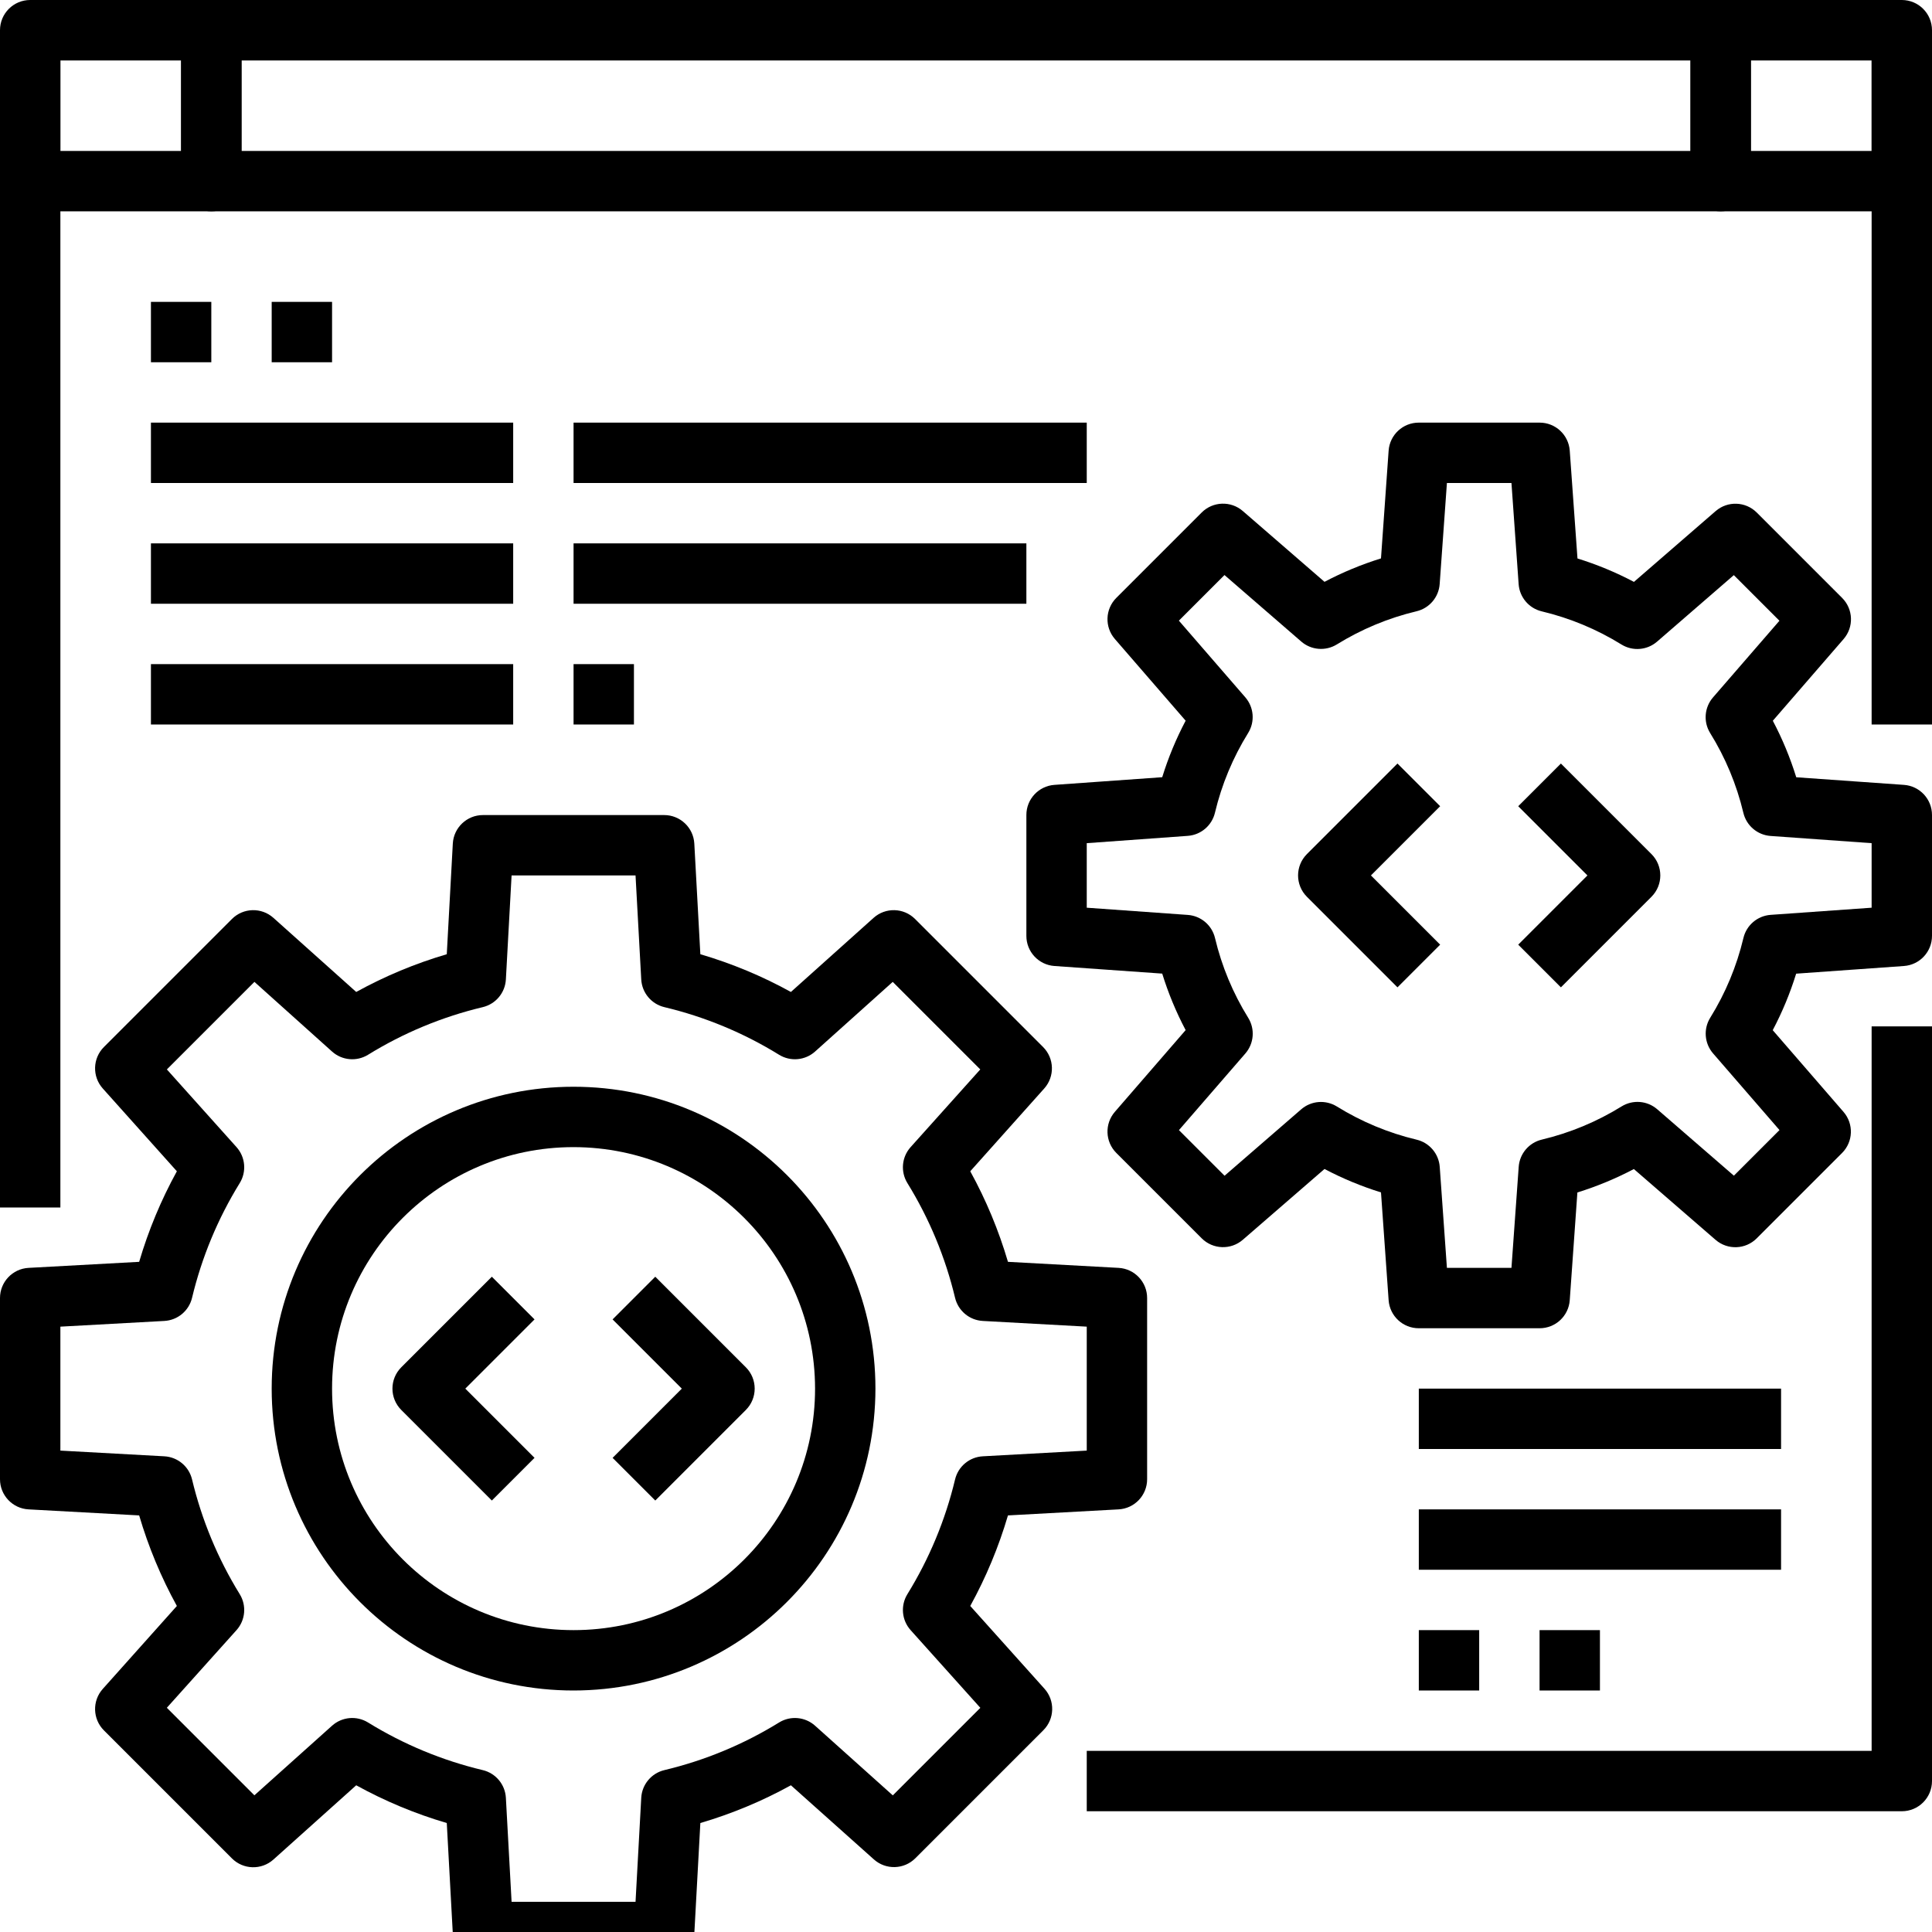
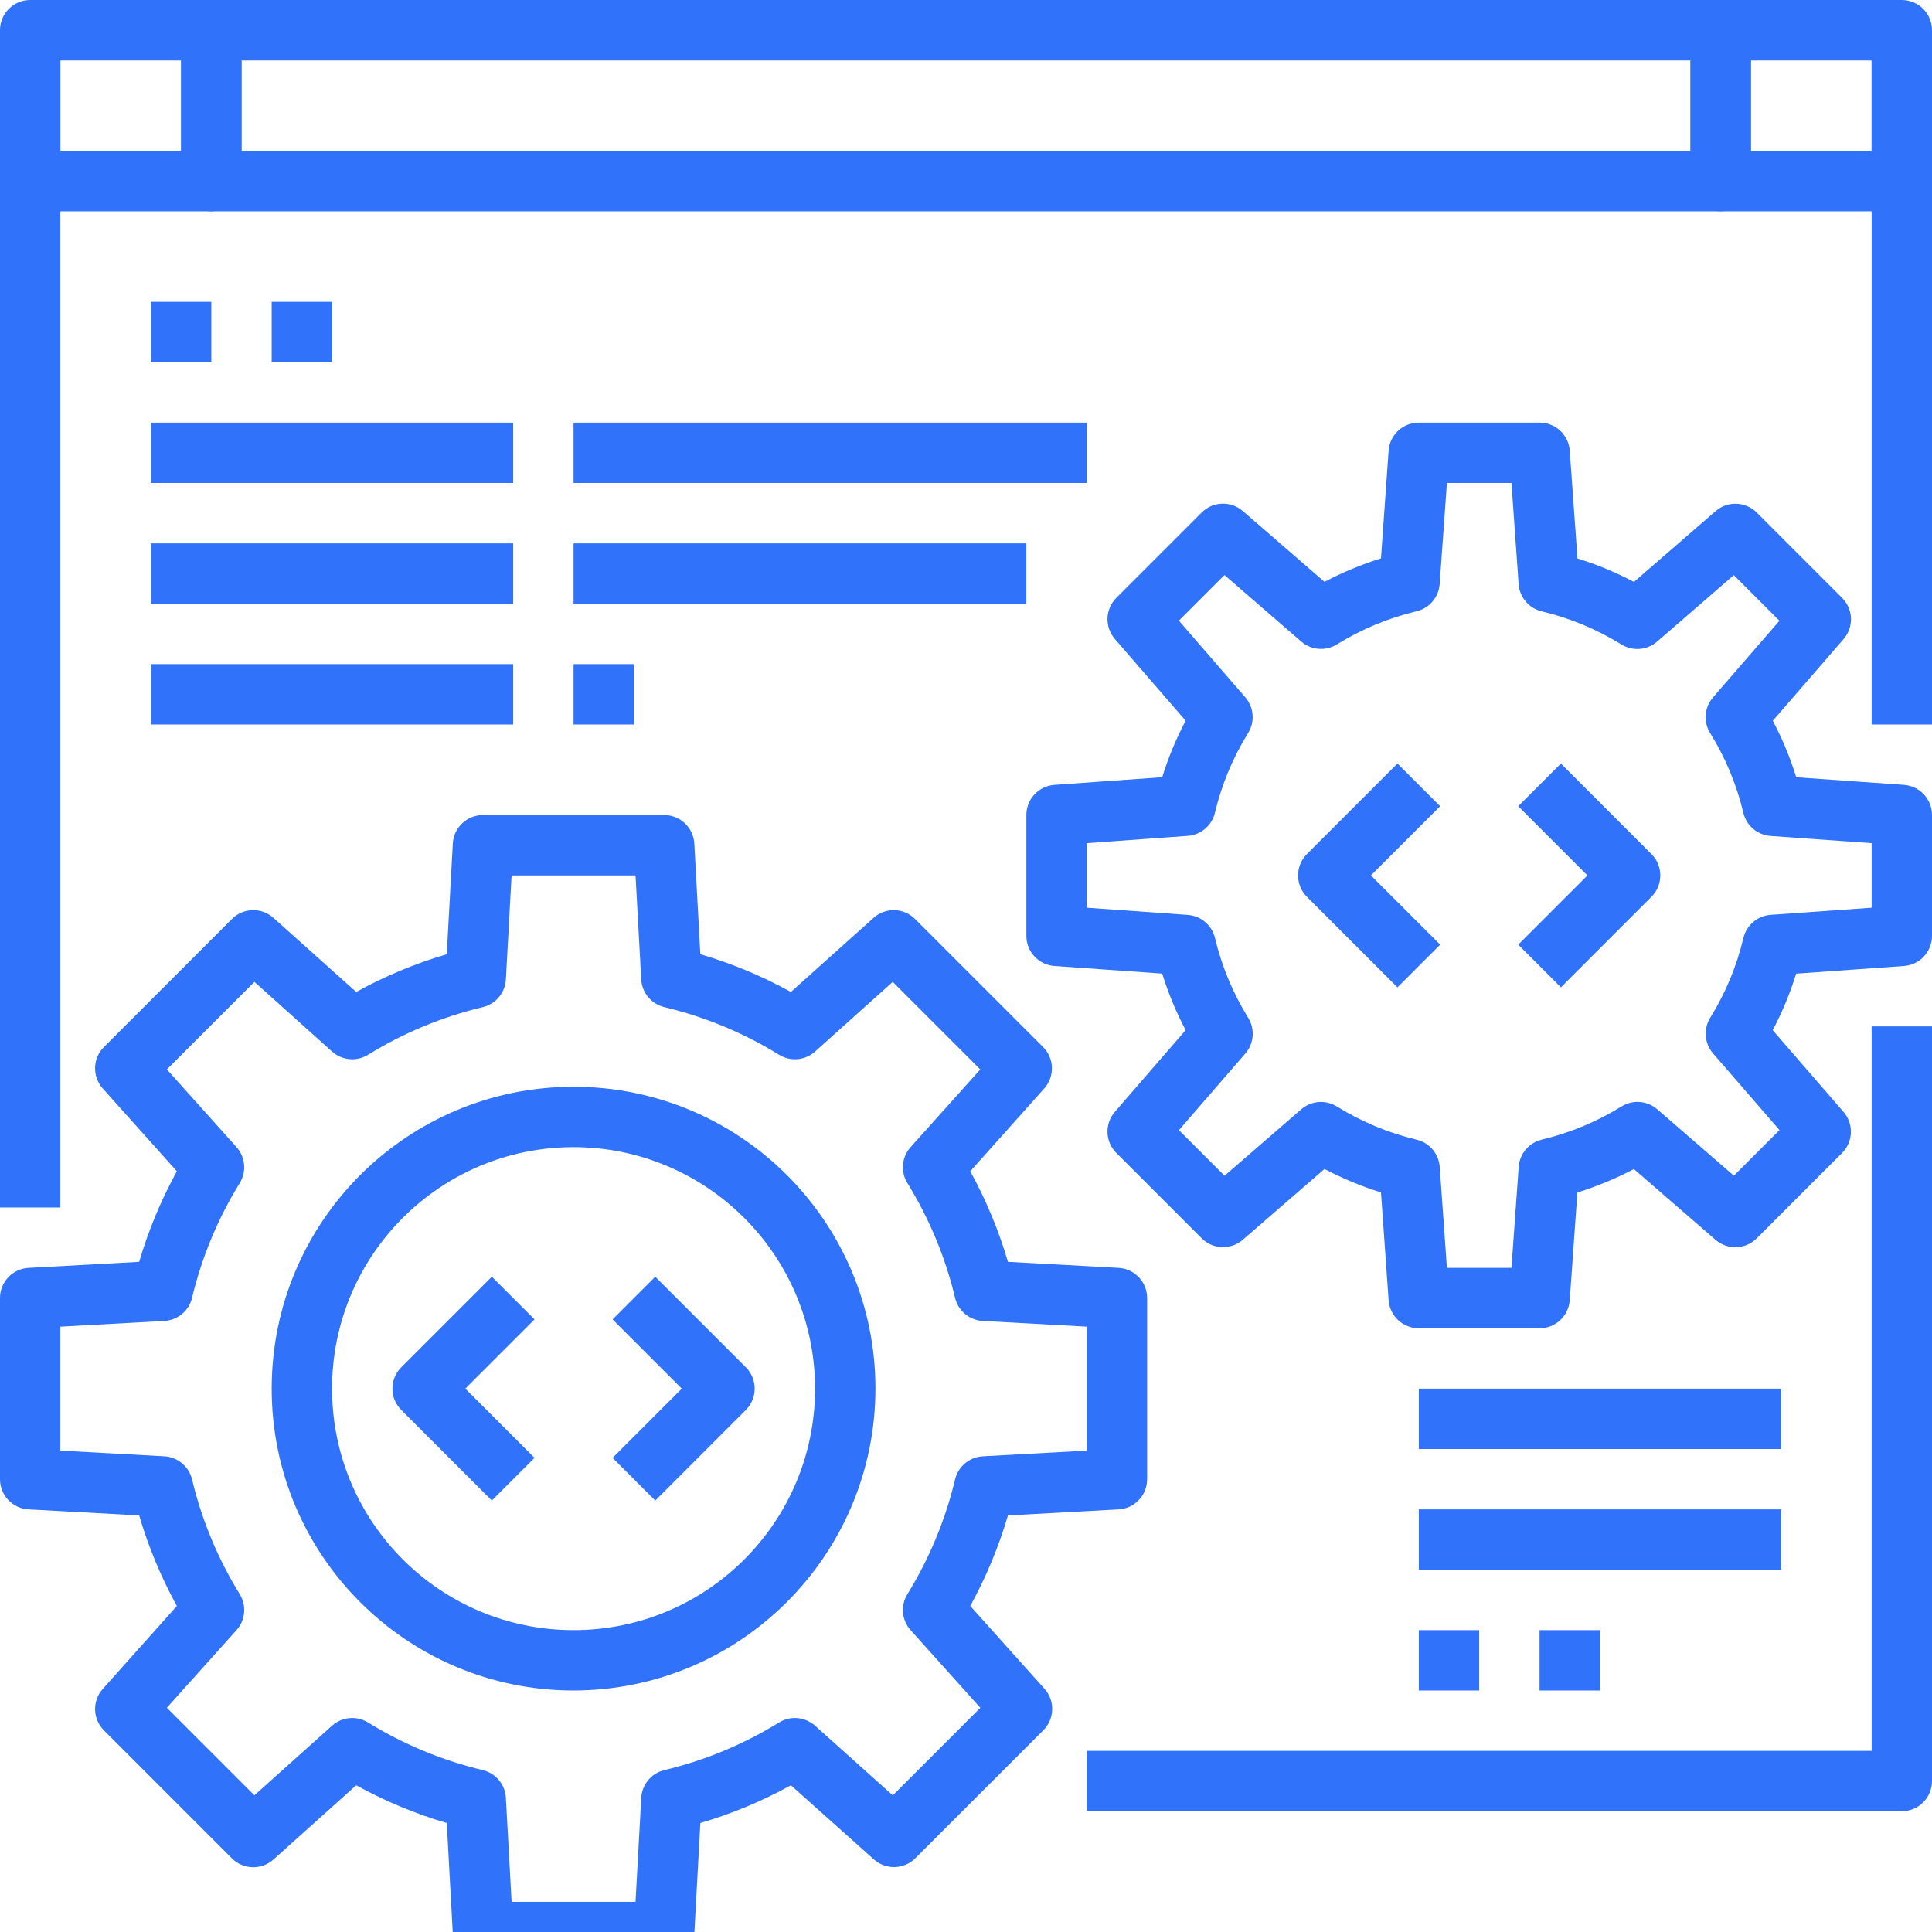
- <svg xmlns="http://www.w3.org/2000/svg" height="100px" width="100px" fill="#000000" viewBox="0 0 64 64" x="0px" y="0px">
+ <svg xmlns="http://www.w3.org/2000/svg" height="100px" width="100px" fill="#3072f9" viewBox="0 0 64 64" x="0px" y="0px">
  <g data-name="09-Software">
    <path d="M63,60H36V58H62V34h2V59A1,1,0,0,1,63,60Z" />
    <rect x="1" width="62" height="2" />
    <path d="M7,7H1A1,1,0,0,1,0,6V1A1,1,0,0,1,1,0H7A1,1,0,0,1,8,1V6A1,1,0,0,1,7,7ZM2,5H6V2H2Z" />
    <path d="M63,7H57a1,1,0,0,1-1-1V1a1,1,0,0,1,1-1h6a1,1,0,0,1,1,1V6A1,1,0,0,1,63,7ZM58,5h4V2H58Z" />
    <path d="M57,7H7A1,1,0,0,1,6,6V1A1,1,0,0,1,7,0H57a1,1,0,0,1,1,1V6A1,1,0,0,1,57,7ZM8,5H56V2H8Z" />
    <path d="M22,65H16a1,1,0,0,1-1-.945l-.2-3.665A14.928,14.928,0,0,1,11.8,59.14L9.057,61.6a1,1,0,0,1-1.374-.038l-4.24-4.24a1,1,0,0,1-.038-1.375L5.859,53.2A15.006,15.006,0,0,1,4.61,50.2L.945,50A1,1,0,0,1,0,49V43a1,1,0,0,1,.945-1l3.665-.2A15.006,15.006,0,0,1,5.859,38.8L3.405,36.058a1,1,0,0,1,.038-1.375l4.24-4.24a1,1,0,0,1,1.374-.038L11.8,32.86A14.928,14.928,0,0,1,14.8,31.61l.2-3.665A1,1,0,0,1,16,27h6a1,1,0,0,1,1,.945l.2,3.665a14.928,14.928,0,0,1,3,1.25l2.739-2.455a1,1,0,0,1,1.374.038l4.24,4.24a1,1,0,0,1,.038,1.375L32.141,38.8A15.006,15.006,0,0,1,33.39,41.8l3.665.2A1,1,0,0,1,38,43v6a1,1,0,0,1-.945,1l-3.665.2A15.006,15.006,0,0,1,32.141,53.2L34.6,55.942a1,1,0,0,1-.038,1.375l-4.24,4.24a1,1,0,0,1-1.374.038L26.2,59.14a14.928,14.928,0,0,1-3,1.25L23,64.055A1,1,0,0,1,22,65Zm-5.053-2h4.106l.189-3.445a1,1,0,0,1,.767-.918,12.953,12.953,0,0,0,3.8-1.578A1,1,0,0,1,27,57.166l2.575,2.308,2.9-2.9L30.165,54a1,1,0,0,1-.106-1.192,13,13,0,0,0,1.579-3.8,1,1,0,0,1,.918-.766L36,48.053V43.947l-3.444-.189a1,1,0,0,1-.918-.766,13,13,0,0,0-1.579-3.8A1,1,0,0,1,30.165,38l2.308-2.574-2.9-2.9L27,34.834a1,1,0,0,1-1.191.107,12.953,12.953,0,0,0-3.8-1.578,1,1,0,0,1-.767-.918L21.053,29H16.947l-.189,3.445a1,1,0,0,1-.767.918,12.953,12.953,0,0,0-3.8,1.578A1,1,0,0,1,11,34.834L8.428,32.526l-2.9,2.9L7.835,38a1,1,0,0,1,.106,1.192,13,13,0,0,0-1.579,3.8,1,1,0,0,1-.918.766L2,43.947v4.106l3.444.189a1,1,0,0,1,.918.766,13,13,0,0,0,1.579,3.8A1,1,0,0,1,7.835,54L5.527,56.572l2.9,2.9L11,57.166a1,1,0,0,1,1.191-.107,12.953,12.953,0,0,0,3.8,1.578,1,1,0,0,1,.767.918Z" />
    <path d="M19,56A10,10,0,1,1,29,46,10.011,10.011,0,0,1,19,56Zm0-18a8,8,0,1,0,8,8A8.009,8.009,0,0,0,19,38Z" />
    <path d="M16.293,49.707l-3-3a1,1,0,0,1,0-1.414l3-3,1.414,1.414L15.414,46l2.293,2.293Z" />
    <path d="M21.707,49.707l-1.414-1.414L22.586,46l-2.293-2.293,1.414-1.414,3,3a1,1,0,0,1,0,1.414Z" />
    <rect y="1" width="2" height="39" />
    <path d="M51,44H47a1,1,0,0,1-1-.929L45.747,39.5a11.018,11.018,0,0,1-1.871-.776L41.17,41.069a1,1,0,0,1-1.362-.048l-2.829-2.829a1,1,0,0,1-.048-1.361l2.345-2.707a10.927,10.927,0,0,1-.776-1.872L34.929,32A1,1,0,0,1,34,31V27a1,1,0,0,1,.929-1l3.571-.254a10.927,10.927,0,0,1,.776-1.872l-2.345-2.707a1,1,0,0,1,.048-1.361l2.829-2.829a1,1,0,0,1,1.362-.048l2.706,2.345a11.018,11.018,0,0,1,1.871-.776L46,14.929A1,1,0,0,1,47,14h4a1,1,0,0,1,1,.929l.256,3.571a11.018,11.018,0,0,1,1.871.776l2.706-2.345a1,1,0,0,1,1.362.048l2.829,2.829a1,1,0,0,1,.048,1.361l-2.345,2.707a10.927,10.927,0,0,1,.776,1.872L63.071,26A1,1,0,0,1,64,27v4a1,1,0,0,1-.929,1l-3.571.254a10.927,10.927,0,0,1-.776,1.872l2.345,2.707a1,1,0,0,1-.048,1.361l-2.829,2.829a1,1,0,0,1-1.362.048l-2.706-2.345a11.018,11.018,0,0,1-1.871.776L52,43.071A1,1,0,0,1,51,44Zm-3.069-2h2.138l.24-3.349a1,1,0,0,1,.766-.9,8.971,8.971,0,0,0,2.643-1.1,1,1,0,0,1,1.18.095l2.539,2.2,1.511-1.511-2.2-2.539a1,1,0,0,1-.095-1.181,8.939,8.939,0,0,0,1.1-2.642,1,1,0,0,1,.9-.767L62,30.069V27.931l-3.349-.239a1,1,0,0,1-.9-.767,8.939,8.939,0,0,0-1.1-2.642,1,1,0,0,1,.095-1.181l2.2-2.539-1.511-1.511-2.539,2.2a1,1,0,0,1-1.18.1,8.971,8.971,0,0,0-2.643-1.1,1,1,0,0,1-.766-.9L50.069,16H47.931l-.24,3.349a1,1,0,0,1-.766.9,8.971,8.971,0,0,0-2.643,1.1,1,1,0,0,1-1.18-.1l-2.539-2.2-1.511,1.511,2.2,2.539a1,1,0,0,1,.095,1.181,8.939,8.939,0,0,0-1.1,2.642,1,1,0,0,1-.9.767L36,27.931v2.138l3.349.239a1,1,0,0,1,.9.767,8.939,8.939,0,0,0,1.1,2.642,1,1,0,0,1-.095,1.181l-2.2,2.539,1.511,1.511,2.539-2.2a1,1,0,0,1,1.18-.095,8.971,8.971,0,0,0,2.643,1.1,1,1,0,0,1,.766.9Z" />
    <path d="M51.707,32.707l-1.414-1.414L52.586,29l-2.293-2.293,1.414-1.414,3,3a1,1,0,0,1,0,1.414Z" />
    <path d="M46.293,32.707l-3-3a1,1,0,0,1,0-1.414l3-3,1.414,1.414L45.414,29l2.293,2.293Z" />
    <rect x="47" y="46" width="12" height="2" />
    <rect x="47" y="50" width="12" height="2" />
    <rect x="47" y="54" width="2" height="2" />
    <rect x="51" y="54" width="2" height="2" />
    <rect x="5" y="14" width="12" height="2" />
    <rect x="5" y="18" width="12" height="2" />
    <rect x="5" y="22" width="12" height="2" />
    <rect x="5" y="10" width="2" height="2" />
    <rect x="9" y="10" width="2" height="2" />
    <rect x="19" y="22" width="2" height="2" />
    <rect x="62" y="1" width="2" height="23" />
    <rect x="19" y="14" width="17" height="2" />
    <rect x="19" y="18" width="15" height="2" />
  </g>
</svg>
